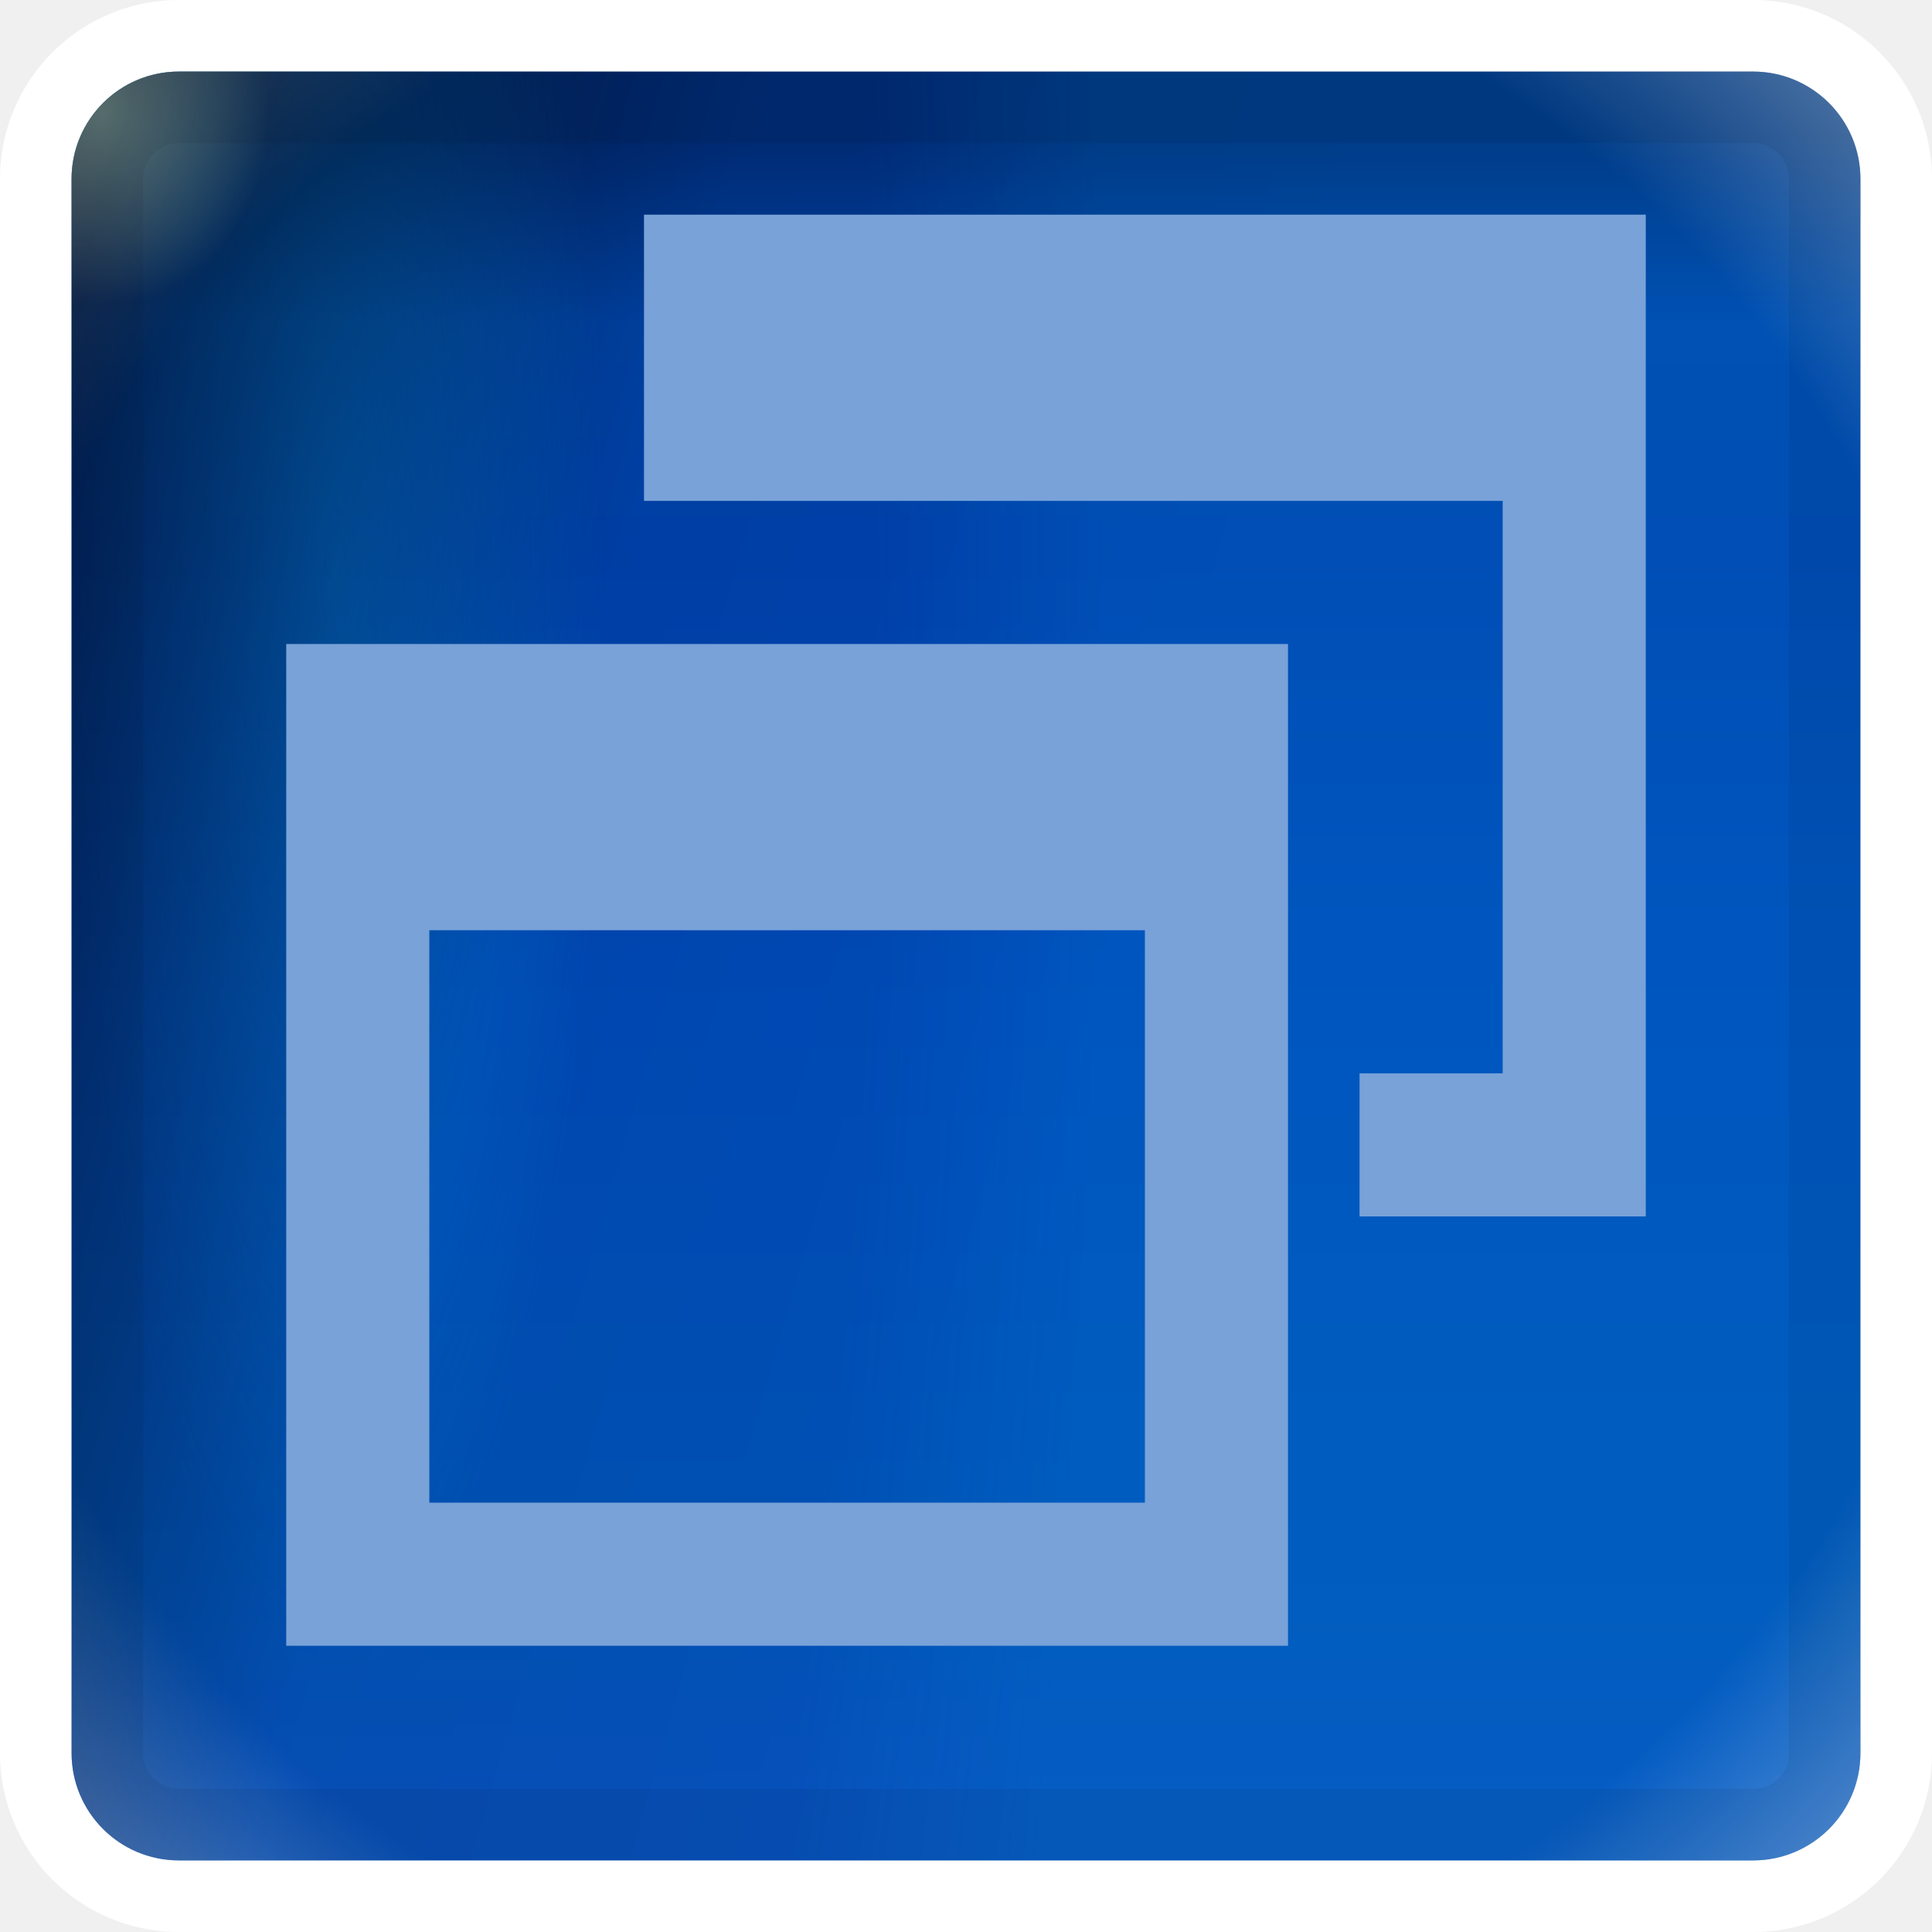
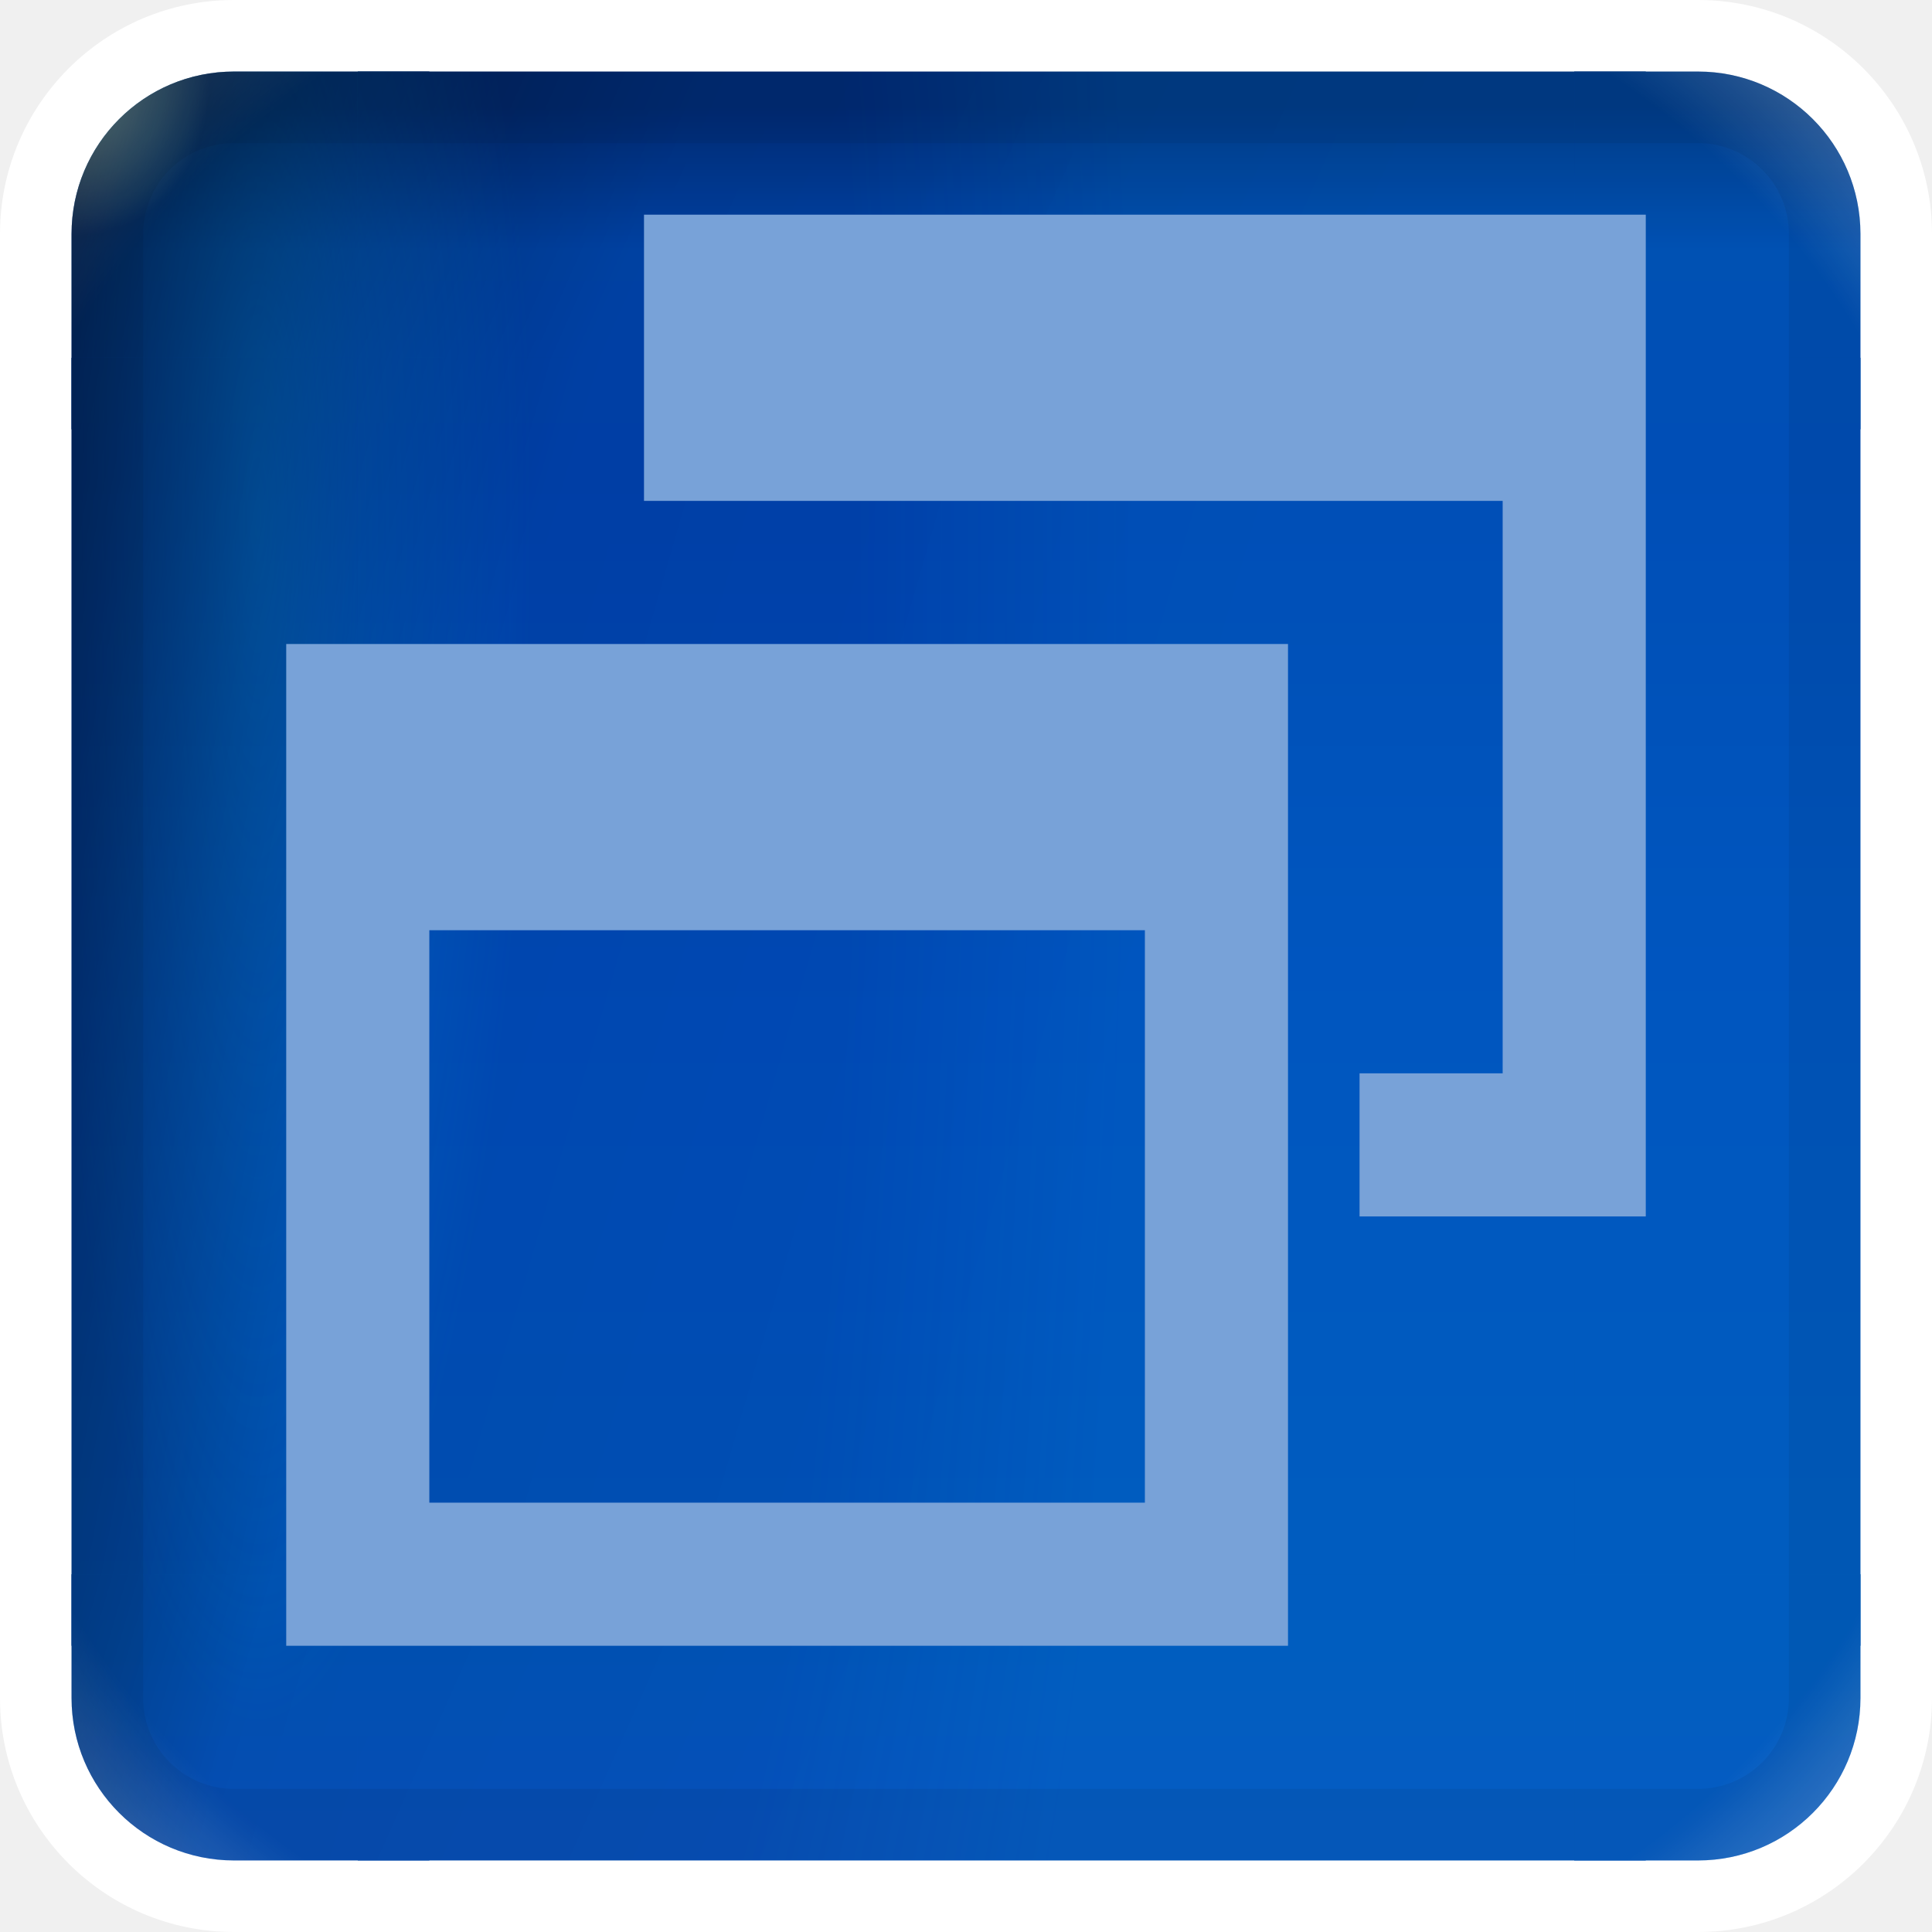
<svg xmlns="http://www.w3.org/2000/svg" xmlns:xlink="http://www.w3.org/1999/xlink" width="27" height="27" viewBox="0 0 27 27">
  <defs>
-     <rect id="r" x="0.778" y="0.778" width="19.444" height="19.444" rx="1.167" />
+     <path id="tile0" d="M1,3.27 A2.27,2.27 0 0 1 3.27,1 L6,1 L6,6 L1,6 Z" />
+     <path id="tile1" d="M1,5 L6,5 L6,16.647 L1,16.647 Z" />
+     <path id="tile2" d="M1,16 L6,16 L6,20 L3.27,20 A2.27,2.27 0 0 1 1,17.73 Z" />
+     <path id="tile3" d="M5,1 L16.647,1 L16.647,6 L5,6 Z" />
+     <path id="tile4" d="M5,5 L16.647,5 L16.647,16.647 L5,16.647 Z" />
+     <path id="tile5" d="M5,16 L16.647,16 L16.647,20 L5,20 Z" />
+     <path id="tile6" d="M16,1 L17.73,1 A2.27,2.27 0 0 1 20,3.27 L20,6 L16,6 Z" />
+     <path id="tile7" d="M16,5 L20,5 L20,16.647 L16,16.647 Z" />
+     <path id="tile8" d="M16,16 L20,16 L20,17.73 A2.27,2.27 0 0 1 17.73,20 L16,20 Z" />
    <linearGradient id="sf" gradientUnits="userSpaceOnUse" x1="0" y1="0" x2="0" y2="21">
      <stop offset="0.071" stop-color="#002C78" />
      <stop offset="0.167" stop-color="#0044A9" />
      <stop offset="0.286" stop-color="#0041AC" />
      <stop offset="0.524" stop-color="#004AB7" />
      <stop offset="0.81" stop-color="#0052B6" />
      <stop offset="0.929" stop-color="#0651BB" />
    </linearGradient>
    <radialGradient id="sg0" gradientUnits="userSpaceOnUse" cx="0" cy="0" r="1" gradientTransform="translate(1.1 1.2) scale(5.2 6)">
      <stop offset="0" stop-color="#B2FFFF" />
      <stop offset="0.35" stop-color="#B2FFFF" stop-opacity="0" />
      <stop offset="0.7" stop-color="#B2FFFF" stop-opacity="0" />
      <stop offset="1" stop-color="#B2FFFF" stop-opacity="0" />
    </radialGradient>
    <radialGradient id="sg1" gradientUnits="userSpaceOnUse" cx="0" cy="0" r="1" gradientTransform="translate(3.6 6.3) scale(8.4 33.8)">
      <stop offset="0" stop-color="#00B0FF" stop-opacity="0.315" />
      <stop offset="0.35" stop-color="#00B0FF" stop-opacity="0" />
      <stop offset="0.7" stop-color="#00B0FF" stop-opacity="0" />
      <stop offset="1" stop-color="#00B0FF" stop-opacity="0.118" />
    </radialGradient>
    <radialGradient id="sg2" gradientUnits="userSpaceOnUse" cx="0" cy="0" r="1" gradientTransform="translate(10.5 10.6) scale(15.9 16.2)">
      <stop offset="0" stop-color="#FFFFFF" stop-opacity="0" />
      <stop offset="0.35" stop-color="#FFFFFF" stop-opacity="0" />
      <stop offset="0.7" stop-color="#FFFFFF" stop-opacity="0" />
      <stop offset="1" stop-color="#FFFFFF" stop-opacity="0.609" />
    </radialGradient>
    <linearGradient id="ss" gradientUnits="userSpaceOnUse" x1="0.6" y1="3.9" x2="13.1" y2="7.5">
      <stop offset="0" stop-color="#030000" stop-opacity="0.549" />
      <stop offset="0.5" stop-color="#030000" stop-opacity="0.046" />
      <stop offset="1" stop-color="#030000" stop-opacity="0" />
    </linearGradient>
  </defs>
-   <g transform="scale(1.285714)">
-     <rect x="0" y="0" width="21" height="21" rx="1.944" ry="1.944" fill="#FFFFFF" />
-     <use xlink:href="#r" fill="url(#sf)" />
-     <use xlink:href="#r" fill="url(#sg0)" />
-     <use xlink:href="#r" fill="url(#sg1)" />
-     <use xlink:href="#r" fill="url(#sg2)" />
-     <use xlink:href="#r" fill="url(#ss)" />
-     <rect x="1.167" y="1.167" width="18.667" height="18.667" rx="0.778" fill="none" stroke="#000000" stroke-opacity="0.059" stroke-width="0.778" />
+   <rect x="0" y="0" width="27" height="27" rx="3.27" ry="3.27" fill="#FFFFFF" />
+   <g transform="translate(0,0) scale(1,1) translate(0,0)">
+     <use xlink:href="#tile0" fill="url(#sf)" />
+     <use xlink:href="#tile0" fill="url(#sg0)" />
+     <use xlink:href="#tile0" fill="url(#sg1)" />
+     <use xlink:href="#tile0" fill="url(#sg2)" />
+     <use xlink:href="#tile0" fill="url(#ss)" />
+     <path d="M1,3.27 A2.27,2.27 0 0 1 3.27,1 L6,1 L6,6 L1,6 Z M2,3.27 A1.27,1.27 0 0 1 3.27,2 L6,2 L6,6 L2,6 Z" fill="#000000" fill-rule="evenodd" opacity="0.059" />
+   </g>
+   <g transform="translate(0,5) scale(1,1.545454) translate(0,-5)">
+     <use xlink:href="#tile1" fill="url(#sf)" />
+     <use xlink:href="#tile1" fill="url(#sg0)" />
+     <use xlink:href="#tile1" fill="url(#sg1)" />
+     <use xlink:href="#tile1" fill="url(#sg2)" />
+     <use xlink:href="#tile1" fill="url(#ss)" />
+     <path d="M1,5 L6,5 L6,16.647 L1,16.647 Z M2,5 L6,5 L6,16.647 L2,16.647 Z" fill="#000000" fill-rule="evenodd" opacity="0.059" />
+   </g>
+   <g transform="translate(0,22) scale(1,1) translate(0,-16)">
+     <use xlink:href="#tile2" fill="url(#sf)" />
+     <use xlink:href="#tile2" fill="url(#sg0)" />
+     <use xlink:href="#tile2" fill="url(#sg1)" />
+     <use xlink:href="#tile2" fill="url(#sg2)" />
+     <use xlink:href="#tile2" fill="url(#ss)" />
+     <path d="M1,16 L6,16 L6,20 L3.27,20 A2.27,2.27 0 0 1 1,17.73 Z M2,16 L6,16 L6,19 L3.27,19 A1.27,1.27 0 0 1 2,17.73 Z" fill="#000000" fill-rule="evenodd" opacity="0.059" />
+   </g>
+   <g transform="translate(5,0) scale(1.545454,1) translate(-5,0)">
+     <use xlink:href="#tile3" fill="url(#sf)" />
+     <use xlink:href="#tile3" fill="url(#sg0)" />
+     <use xlink:href="#tile3" fill="url(#sg1)" />
+     <use xlink:href="#tile3" fill="url(#sg2)" />
+     <use xlink:href="#tile3" fill="url(#ss)" />
+     <path d="M5,1 L16.647,1 L16.647,6 L5,6 Z M5,2 L16.647,2 L16.647,6 L5,6 Z" fill="#000000" fill-rule="evenodd" opacity="0.059" />
+   </g>
+   <g transform="translate(5,5) scale(1.545454,1.545454) translate(-5,-5)">
+     <use xlink:href="#tile4" fill="url(#sf)" />
+     <use xlink:href="#tile4" fill="url(#sg0)" />
+     <use xlink:href="#tile4" fill="url(#sg1)" />
+     <use xlink:href="#tile4" fill="url(#sg2)" />
+     <use xlink:href="#tile4" fill="url(#ss)" />
+     <path d="M5,5 L16.647,5 L16.647,16.647 L5,16.647 Z M5,5 L16.647,5 L16.647,16.647 L5,16.647 Z" fill="#000000" fill-rule="evenodd" opacity="0.059" />
+   </g>
+   <g transform="translate(5,22) scale(1.545454,1) translate(-5,-16)">
+     <use xlink:href="#tile5" fill="url(#sf)" />
+     <use xlink:href="#tile5" fill="url(#sg0)" />
+     <use xlink:href="#tile5" fill="url(#sg1)" />
+     <use xlink:href="#tile5" fill="url(#sg2)" />
+     <use xlink:href="#tile5" fill="url(#ss)" />
+     <path d="M5,16 L16.647,16 L16.647,20 L5,20 Z M5,16 L16.647,16 L16.647,19 L5,19 Z" fill="#000000" fill-rule="evenodd" opacity="0.059" />
+   </g>
+   <g transform="translate(22,0) scale(1,1) translate(-16,0)">
+     <use xlink:href="#tile6" fill="url(#sf)" />
+     <use xlink:href="#tile6" fill="url(#sg0)" />
+     <use xlink:href="#tile6" fill="url(#sg1)" />
+     <use xlink:href="#tile6" fill="url(#sg2)" />
+     <use xlink:href="#tile6" fill="url(#ss)" />
+     <path d="M16,1 L17.73,1 A2.27,2.27 0 0 1 20,3.27 L20,6 L16,6 Z M16,2 L17.73,2 A1.27,1.27 0 0 1 19,3.27 L19,6 L16,6 Z" fill="#000000" fill-rule="evenodd" opacity="0.059" />
+   </g>
+   <g transform="translate(22,5) scale(1,1.545454) translate(-16,-5)">
+     <use xlink:href="#tile7" fill="url(#sf)" />
+     <use xlink:href="#tile7" fill="url(#sg0)" />
+     <use xlink:href="#tile7" fill="url(#sg1)" />
+     <use xlink:href="#tile7" fill="url(#sg2)" />
+     <use xlink:href="#tile7" fill="url(#ss)" />
+     <path d="M16,5 L20,5 L20,16.647 L16,16.647 Z M16,5 L19,5 L19,16.647 L16,16.647 Z" fill="#000000" fill-rule="evenodd" opacity="0.059" />
+   </g>
+   <g transform="translate(22,22) scale(1,1) translate(-16,-16)">
+     <use xlink:href="#tile8" fill="url(#sf)" />
+     <use xlink:href="#tile8" fill="url(#sg0)" />
+     <use xlink:href="#tile8" fill="url(#sg1)" />
+     <use xlink:href="#tile8" fill="url(#sg2)" />
+     <use xlink:href="#tile8" fill="url(#ss)" />
+     <path d="M16,16 L20,16 L20,17.73 A2.27,2.27 0 0 1 17.73,20 L16,20 Z M16,16 L19,16 L19,17.73 A1.27,1.27 0 0 1 17.73,19 L16,19 Z" fill="#000000" fill-rule="evenodd" opacity="0.059" />
  </g>
  <path d="M9,3 H23 V17 H19 V15 H21 V7 H9 Z M4,9 H18 V23 H4 Z M6,13 H16 V21 H6 Z" fill="#78A2D8" fill-rule="evenodd" />
</svg>
